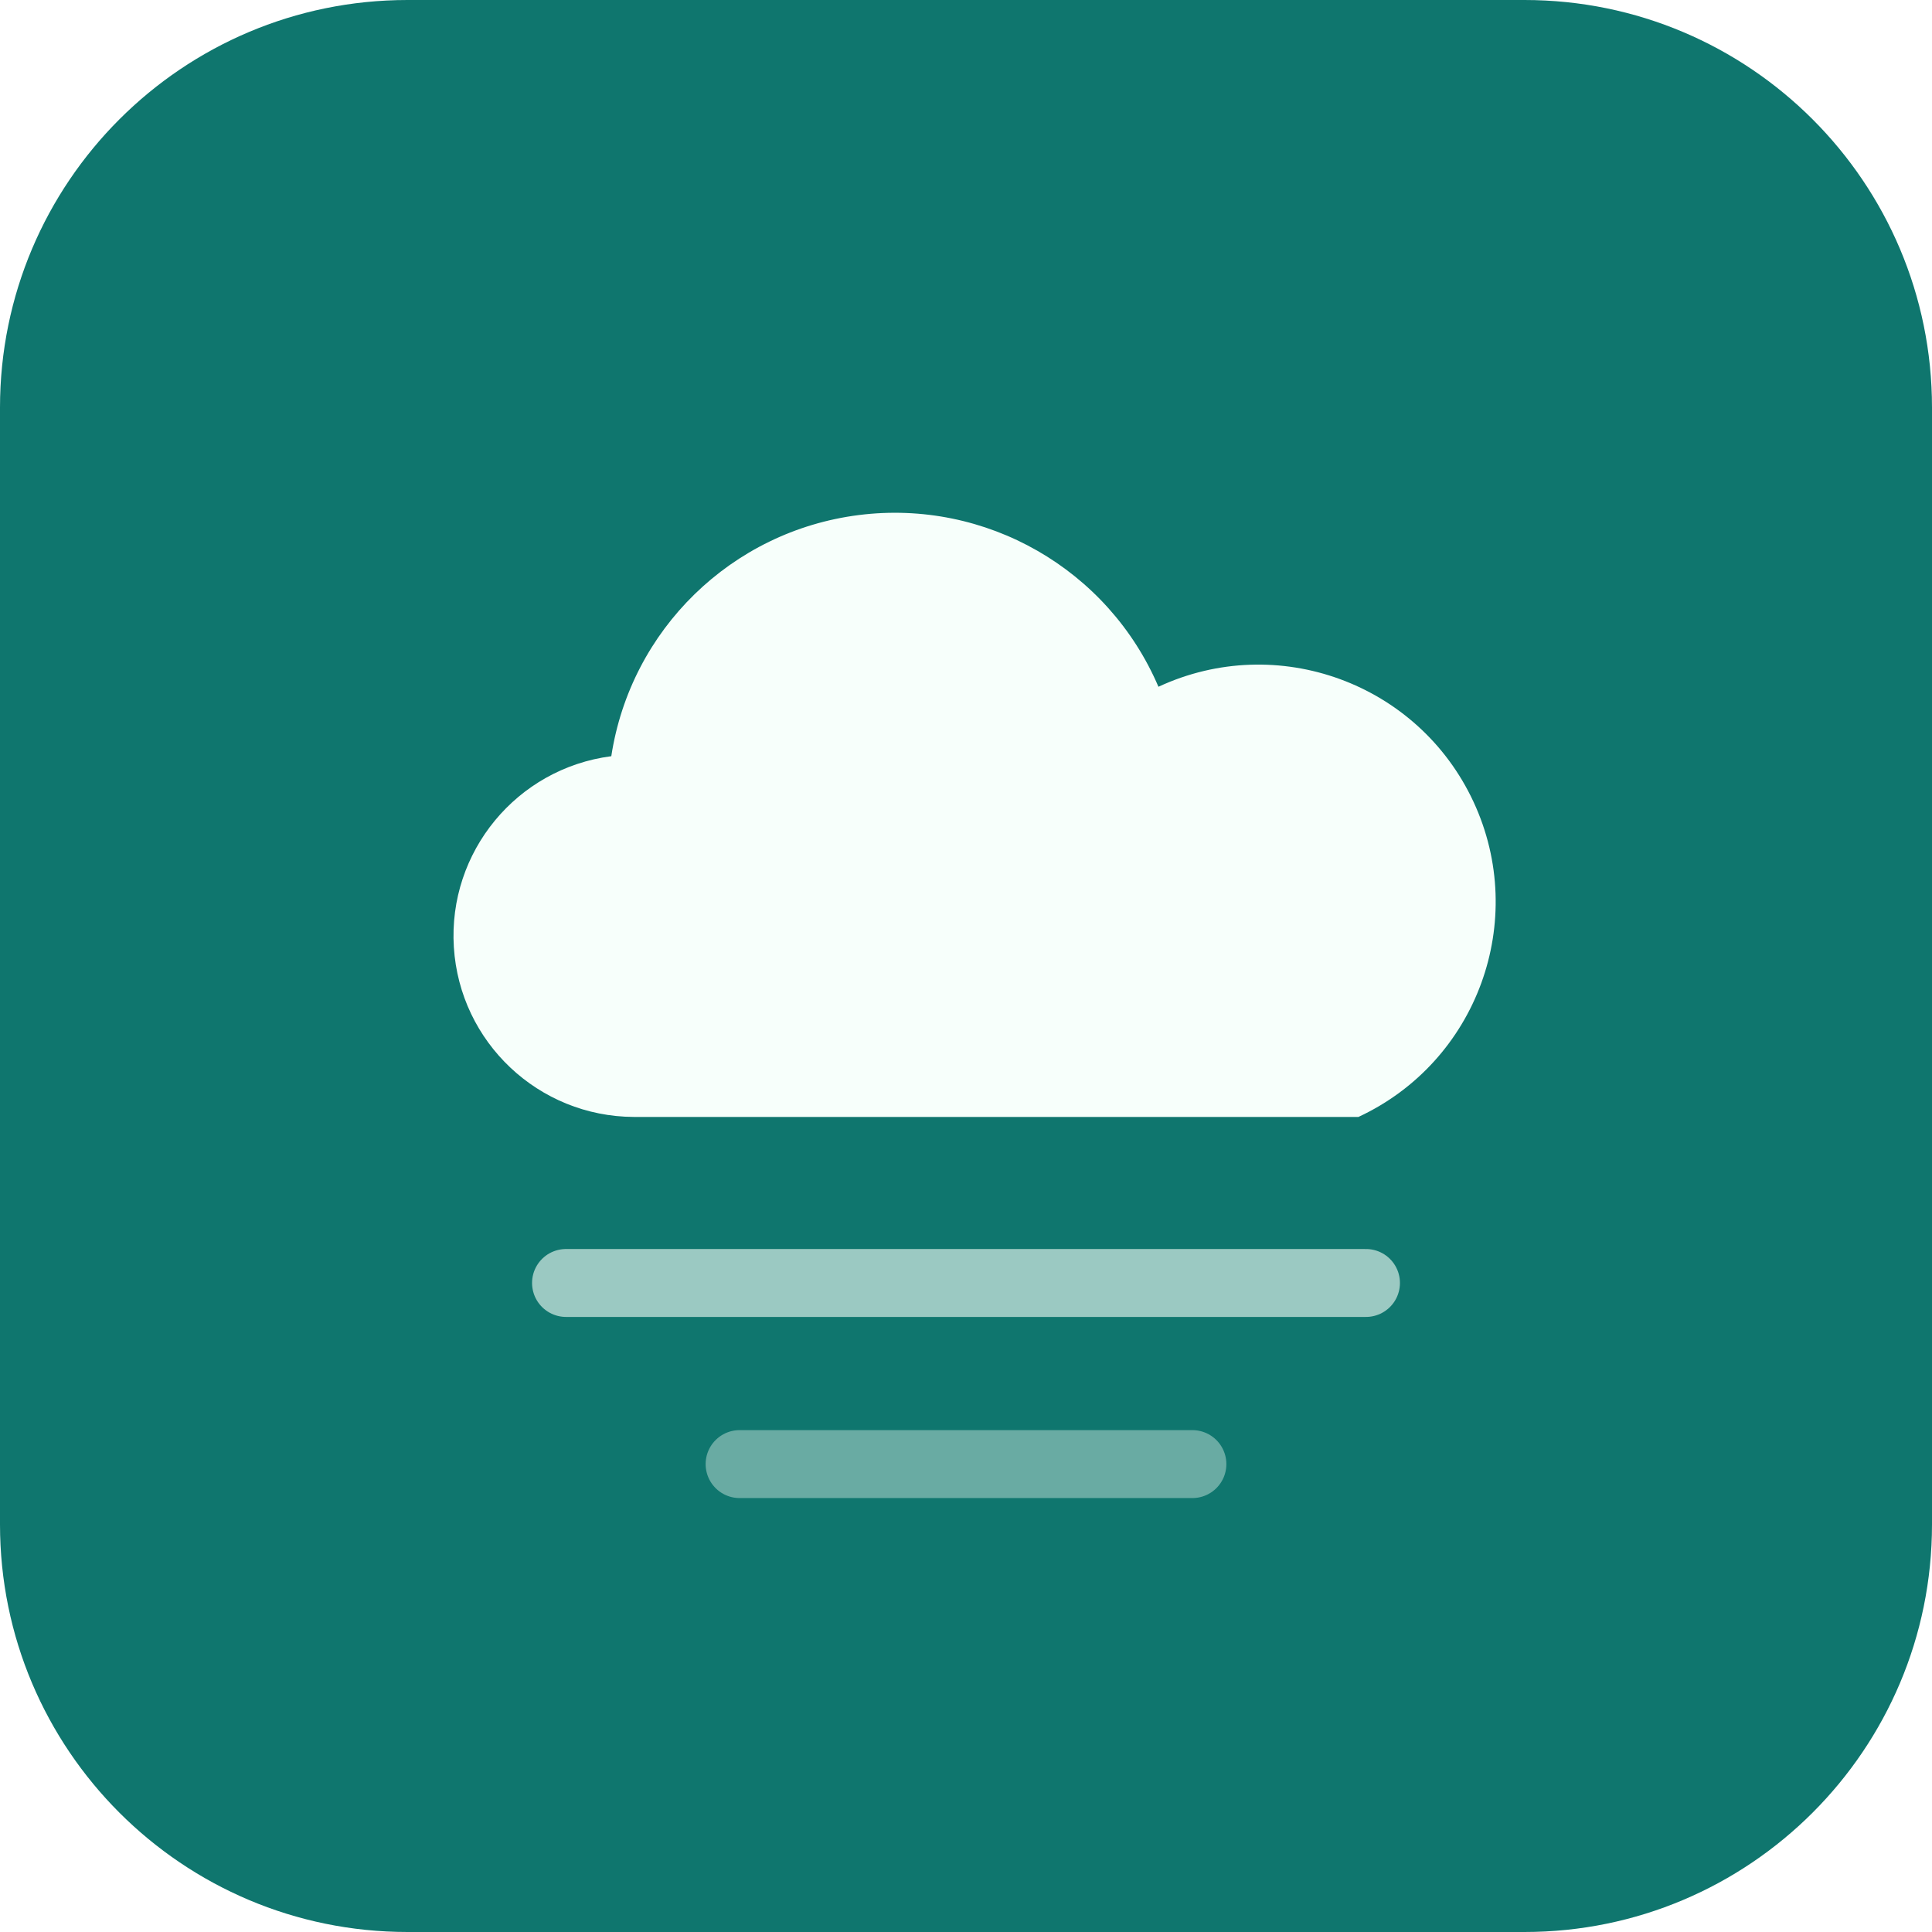
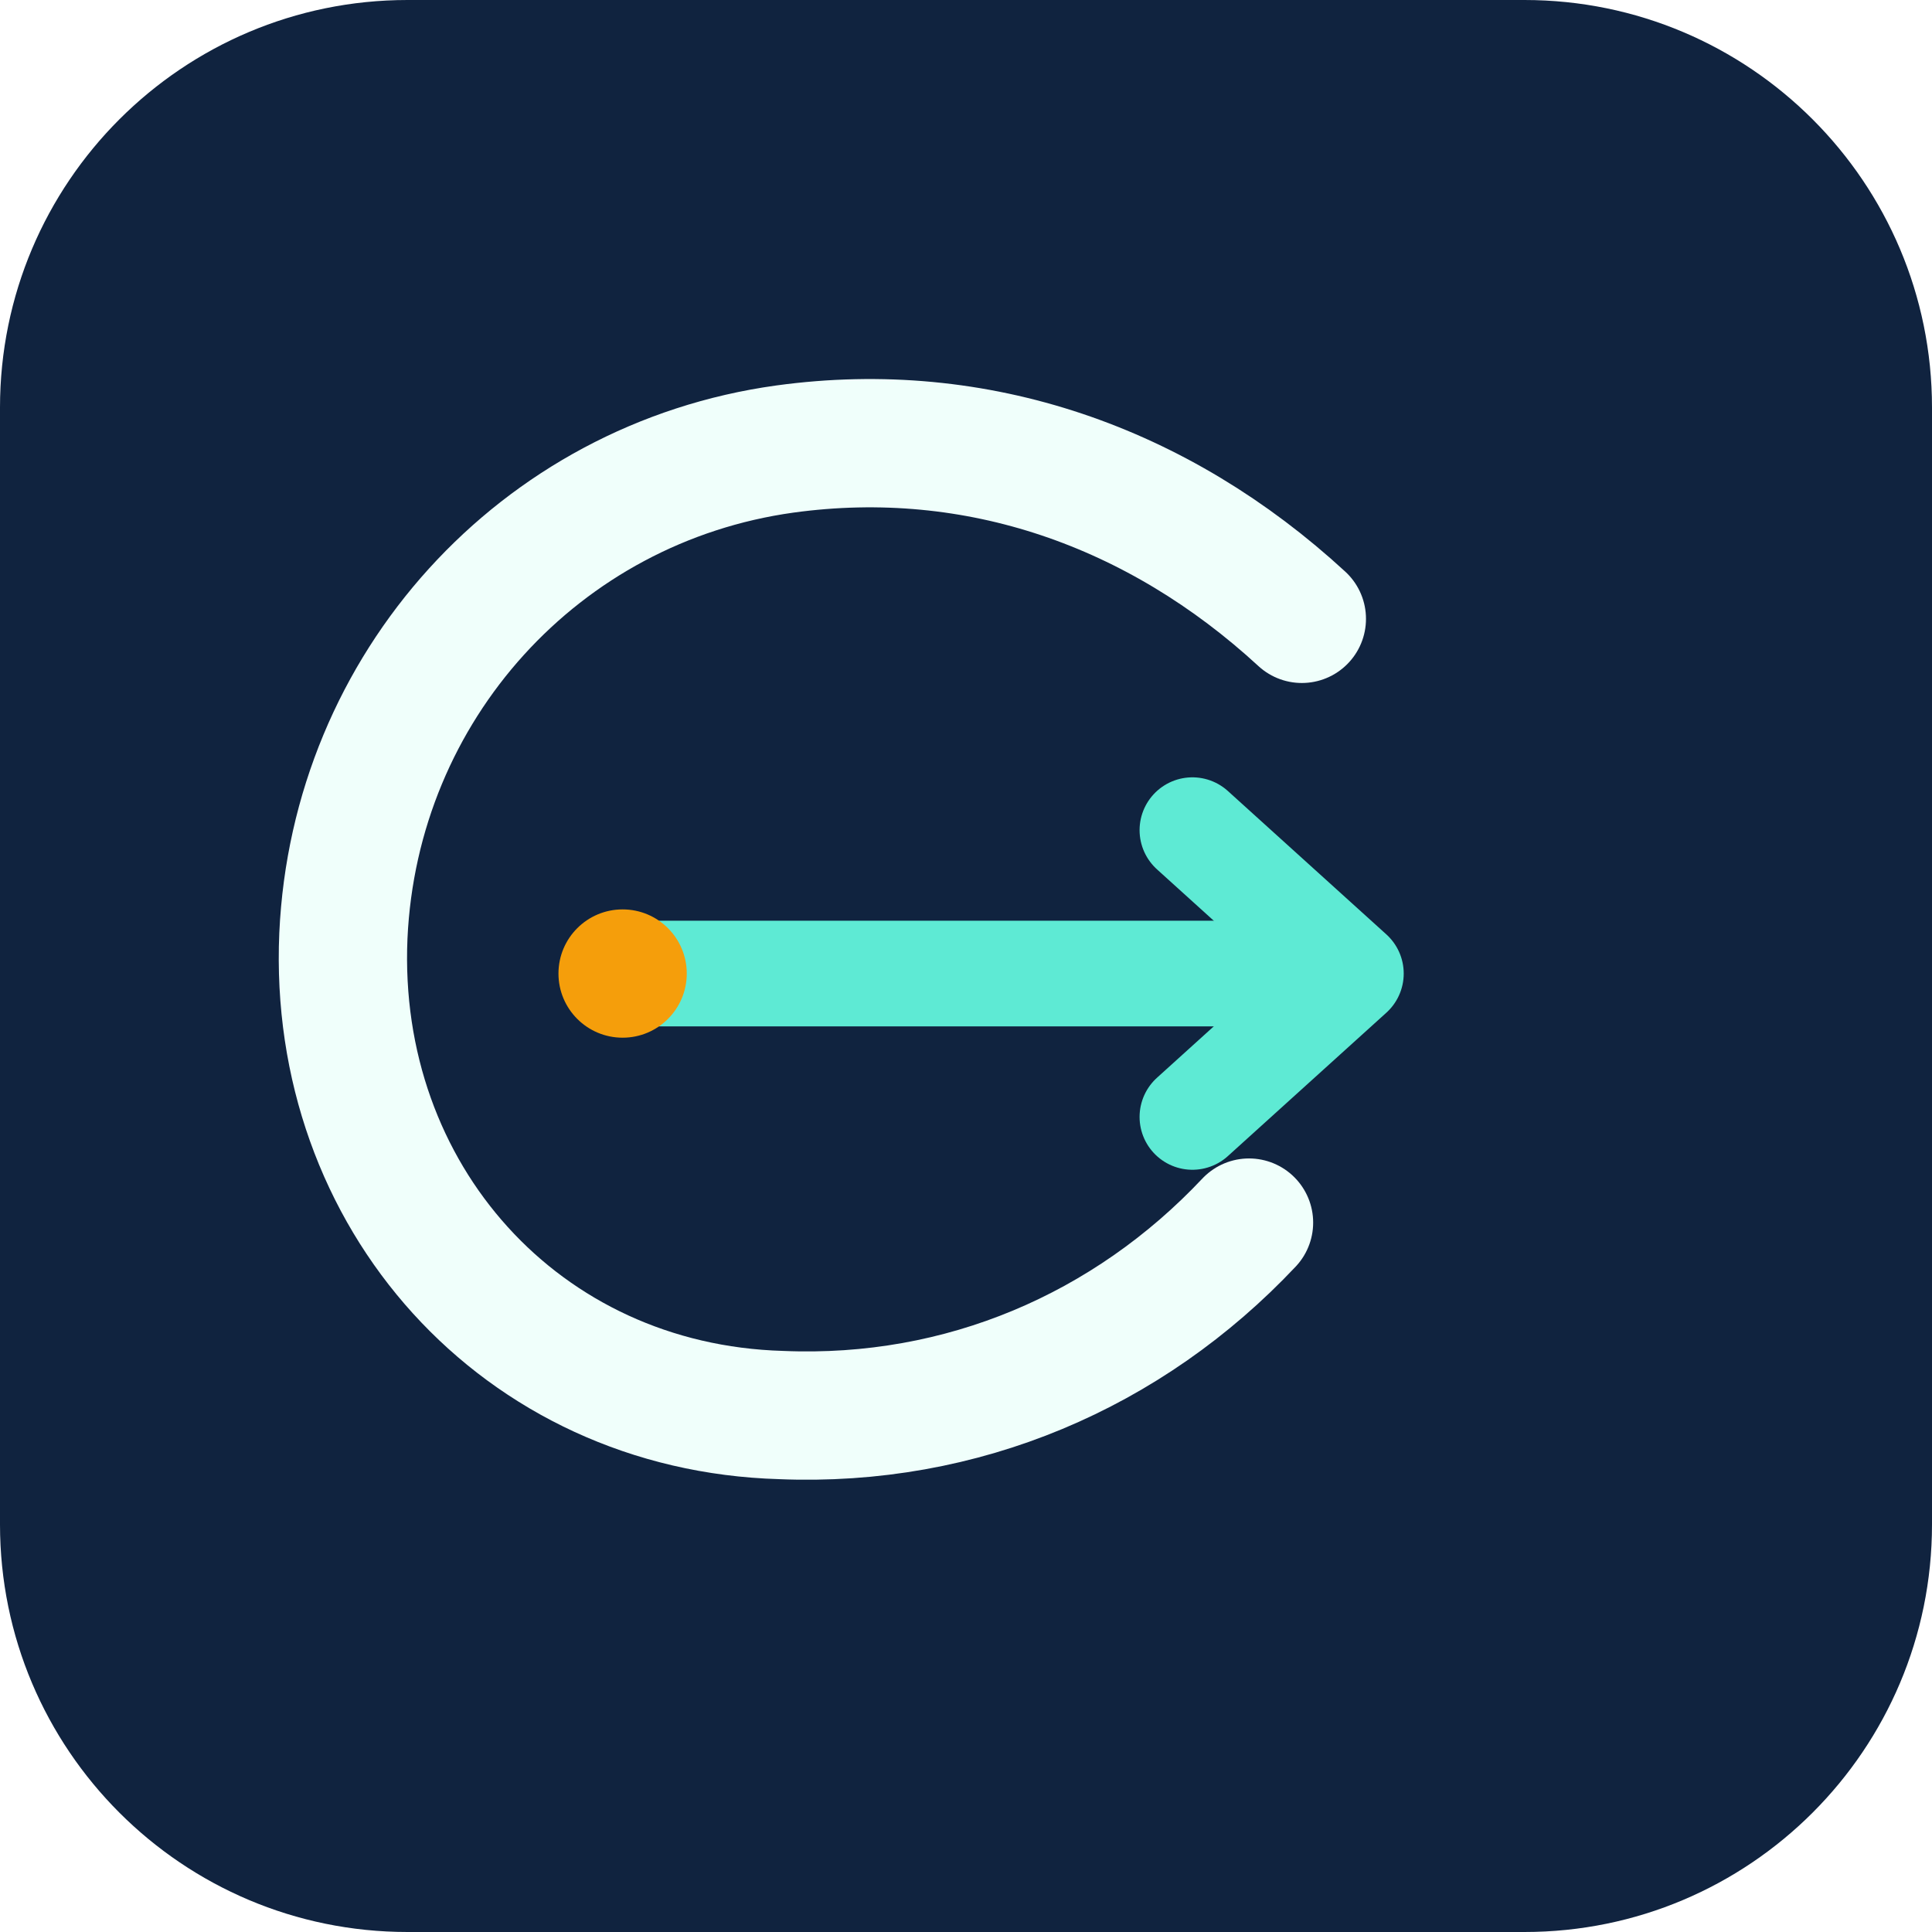
- <svg xmlns="http://www.w3.org/2000/svg" width="512" height="512" viewBox="0 0 512 512" role="img" aria-label="Cloudie">
-   <rect width="512" height="512" rx="108" fill="#0f766e" />
-   <path d="M360 296H168a48 48 0 0 1-6-95.6 76 76 0 0 1 145-18.4A58 58 0 0 1 360 296Z" fill="#f7fffb" />
-   <path d="M150 340h212" stroke="#d7ece5" stroke-width="18" stroke-linecap="round" opacity="0.7" />
-   <path d="M196 388h120" stroke="#d7ece5" stroke-width="18" stroke-linecap="round" opacity="0.45" />
+ <svg xmlns="http://www.w3.org/2000/svg" viewBox="0 0 512 512" role="img" aria-label="Crestline Express">
+   <rect width="512" height="512" rx="108" fill="#10233f" />
+   <path d="M345 164c-38-35-86-52-137-45-65 9-114 63-117 129-3 69 47 125 116 127 48 2 92-17 124-51" fill="none" stroke="#f0fffb" stroke-width="34" stroke-linecap="round" />
+   <path d="M165 258h176" fill="none" stroke="#5eead4" stroke-width="28" stroke-linecap="round" />
+   <path d="m316 220 42 38-42 38" fill="none" stroke="#5eead4" stroke-width="28" stroke-linecap="round" stroke-linejoin="round" />
+   <circle cx="165" cy="258" r="17" fill="#f59e0b" />
</svg>
